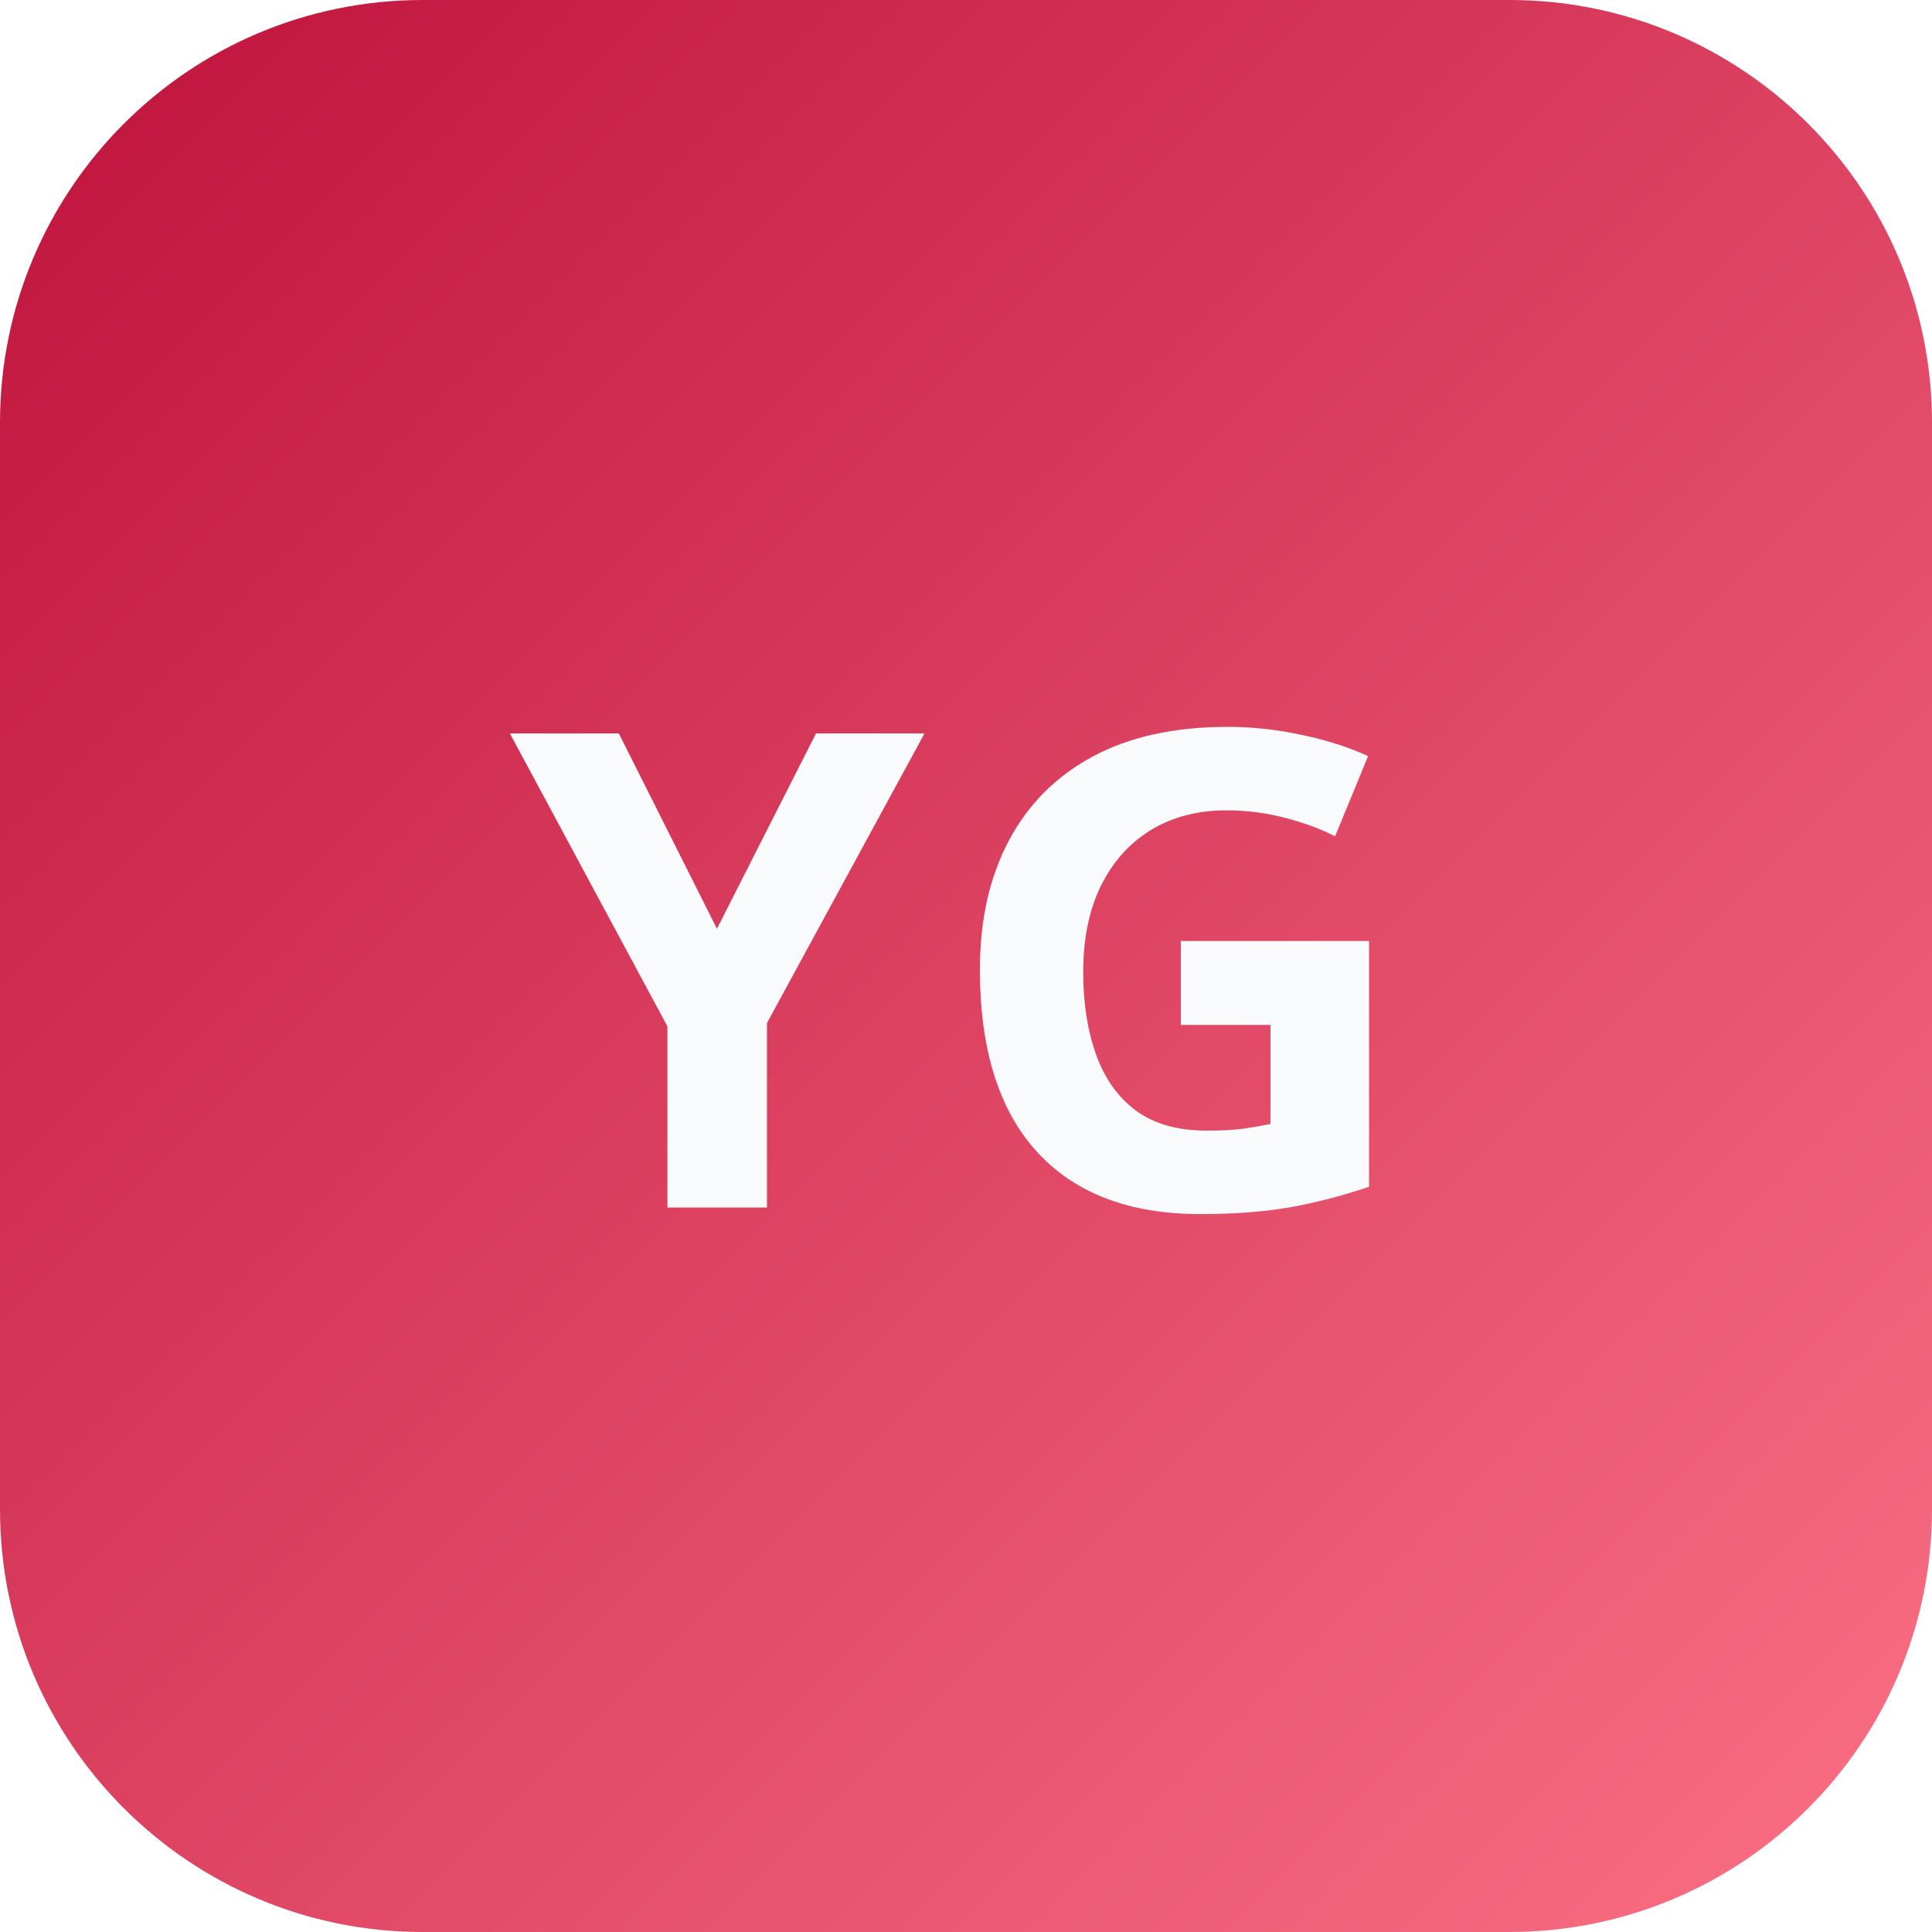
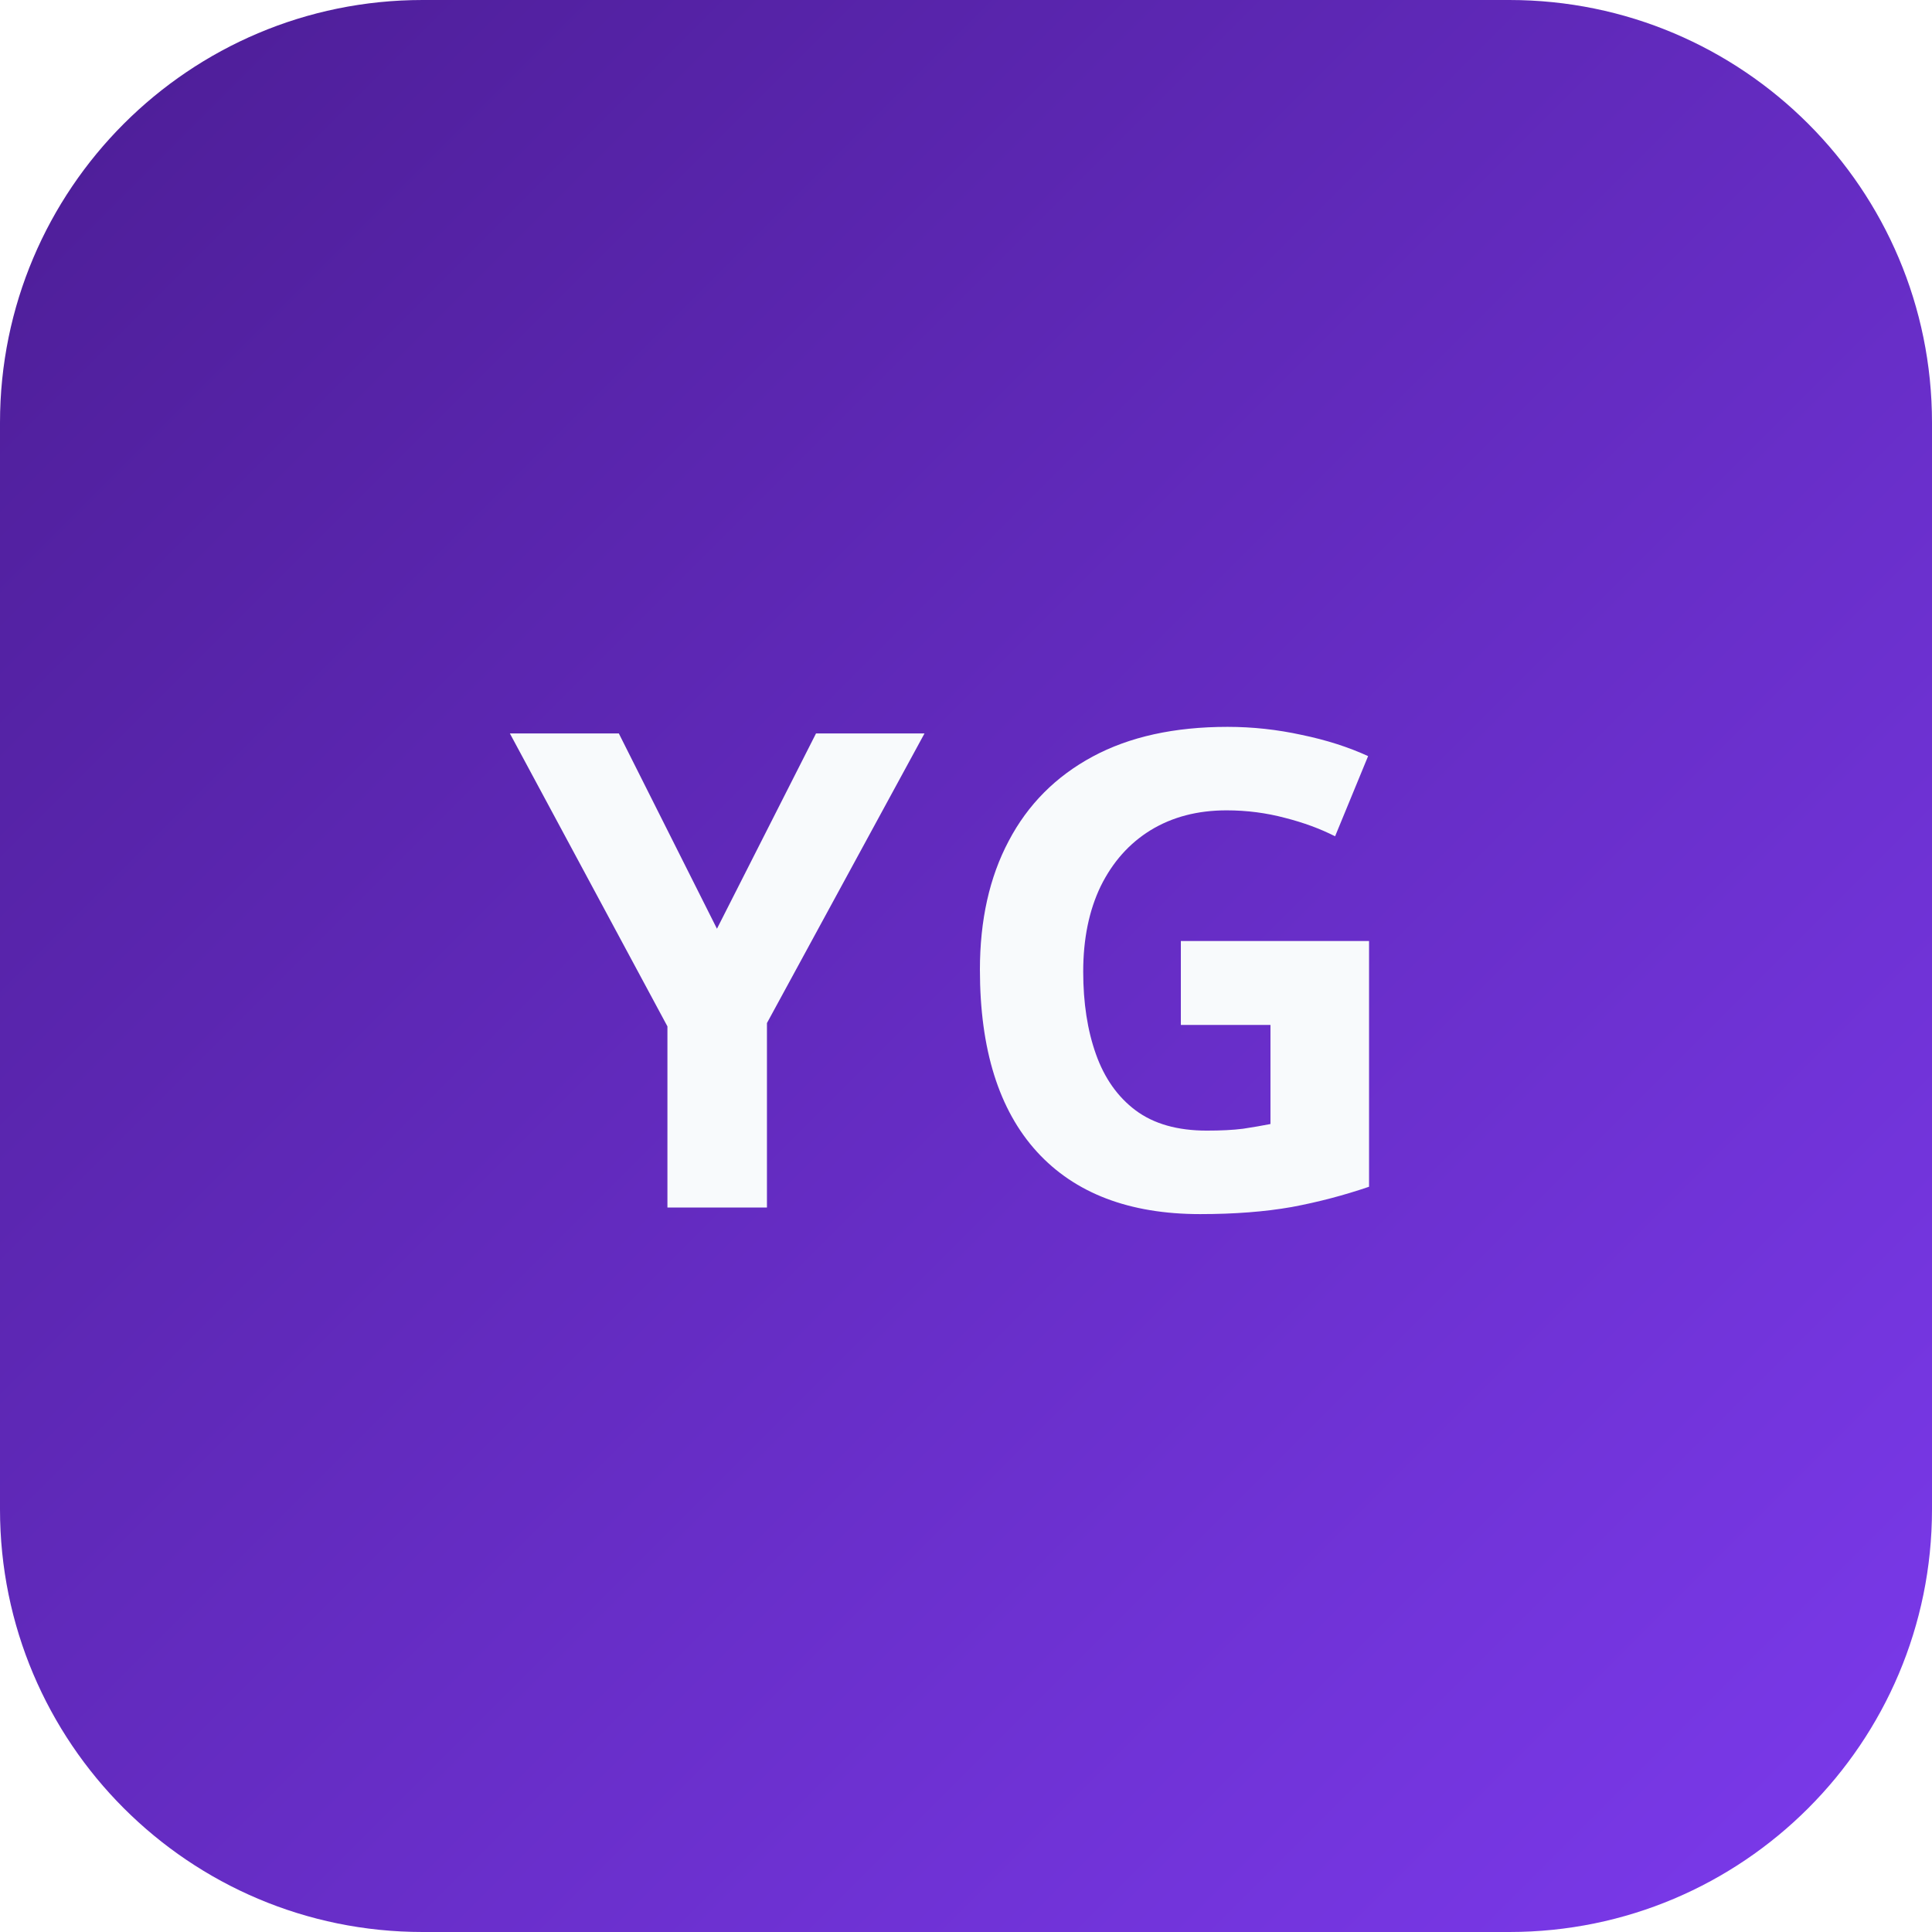
<svg xmlns="http://www.w3.org/2000/svg" viewBox="0 0 64 64" role="img" aria-label="Yogesh portfolio favicon">
  <defs>
    <linearGradient id="bg" x1="0" y1="0" x2="1" y2="1">
-       <stop offset="0%" stop-color="#be123c" />
-       <stop offset="100%" stop-color="#fb7185" />
+       <stop offset="0%" stop-color="#4c1d95" />
+       <stop offset="100%" stop-color="#7c3aed" />
    </linearGradient>
  </defs>
  <rect width="64" height="64" rx="14" fill="url(#bg)" />
  <text x="32" y="40" text-anchor="middle" fill="#f8fafc" font-size="22" font-family="Verdana, sans-serif" font-weight="700" letter-spacing="1">YG</text>
</svg>
